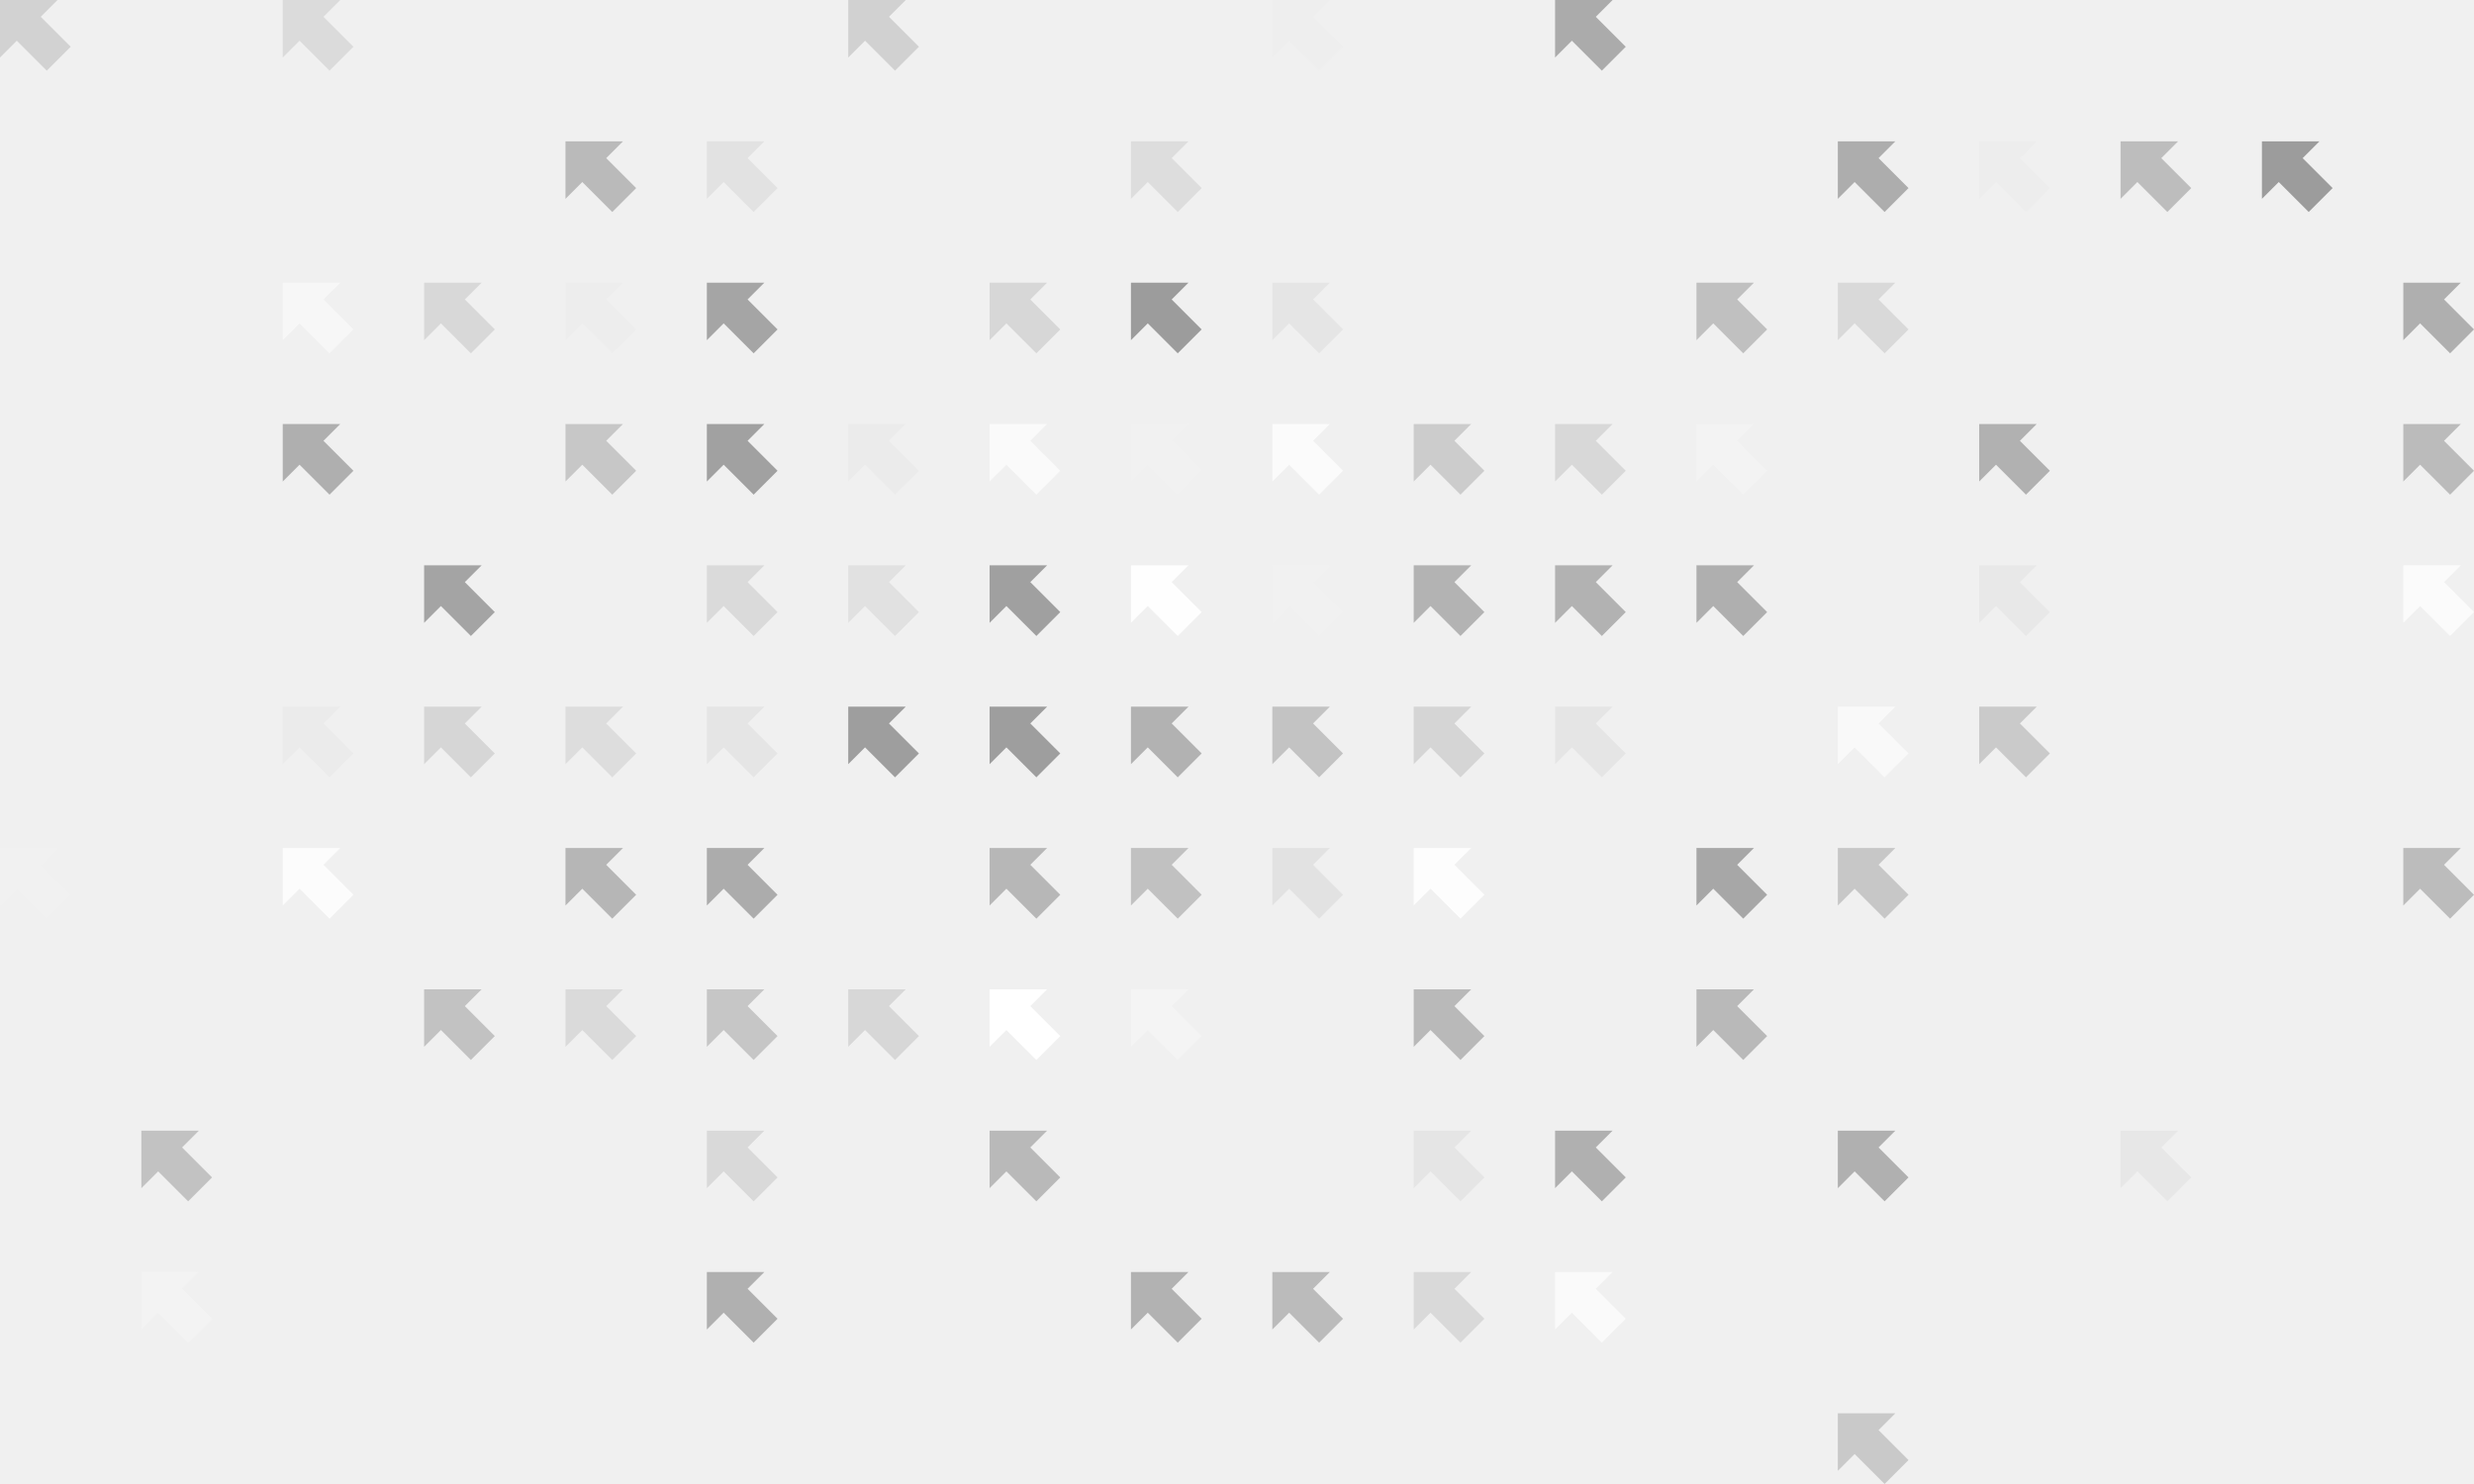
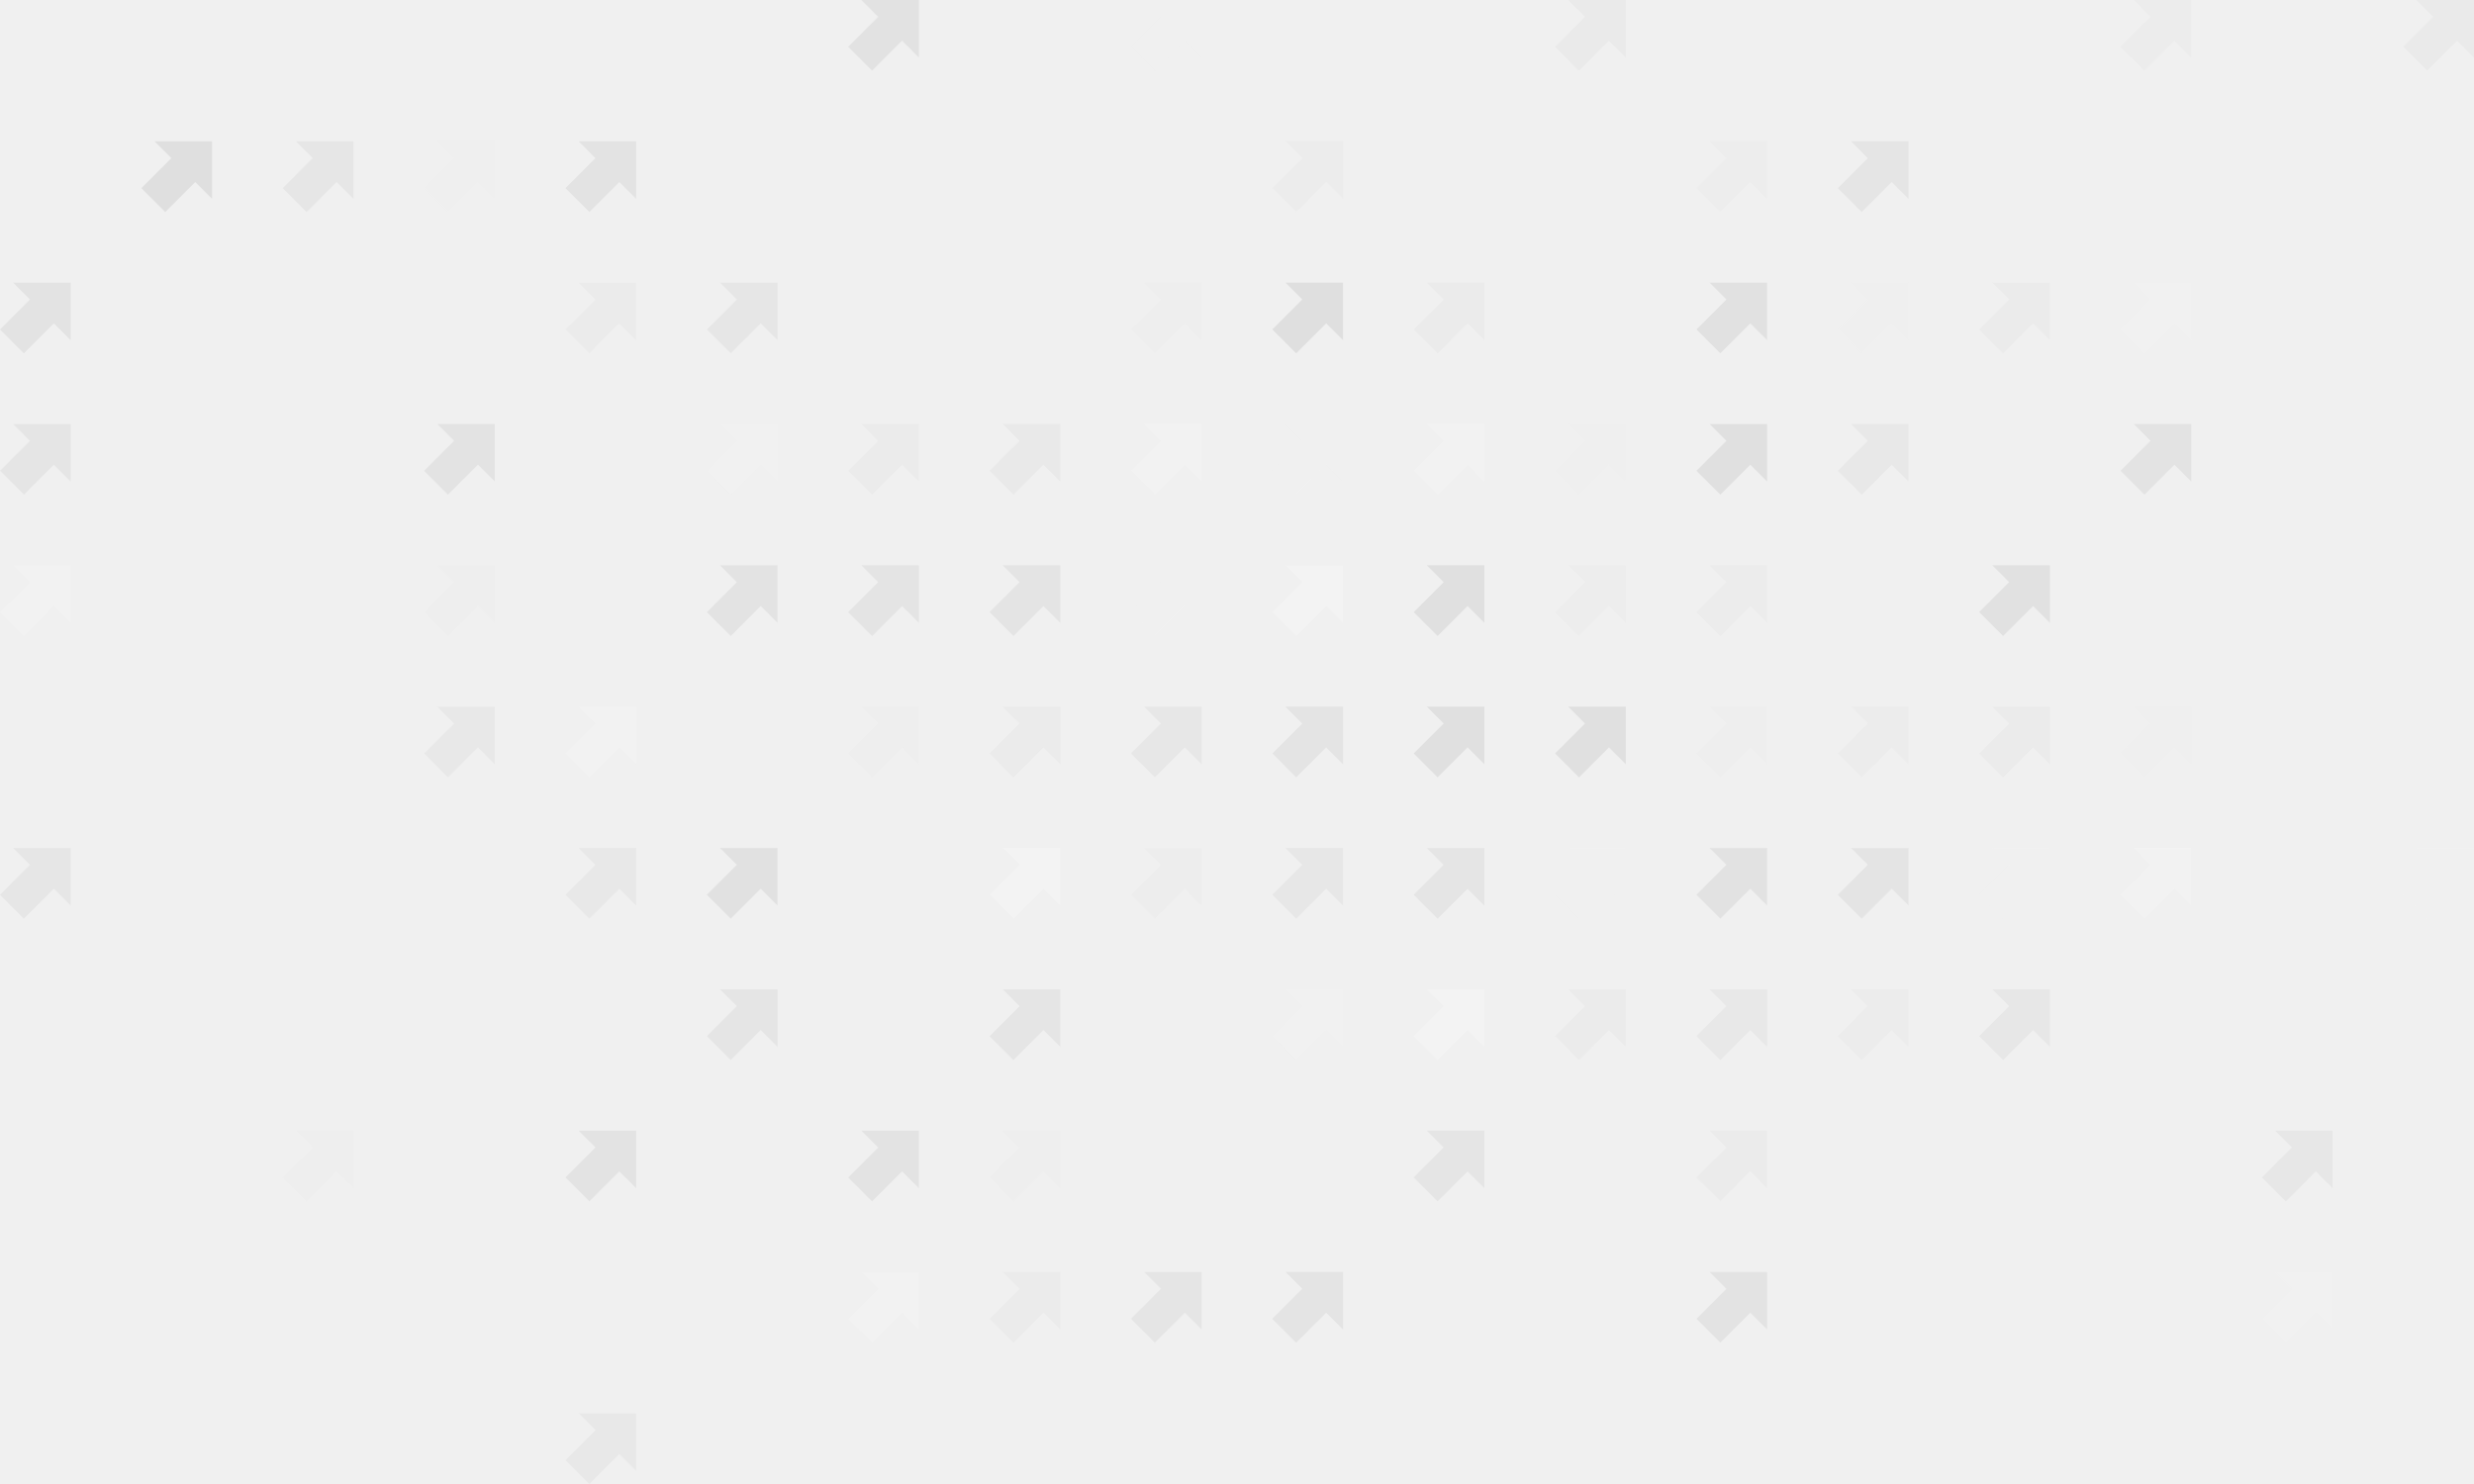
- <svg xmlns="http://www.w3.org/2000/svg" id="Layer_2" data-name="Layer 2" viewBox="0 0 1750.02 1050">
+ <svg xmlns="http://www.w3.org/2000/svg" id="Layer_2" data-name="Layer 2" version="1.1" viewBox="0 0 1750 1050">
  <defs>
    <style>
      .cls-1 {
-         fill: #f3f3f3;
+         fill: #d6d6d6;
      }

      .cls-1, .cls-2, .cls-3, .cls-4, .cls-5, .cls-6, .cls-7, .cls-8, .cls-9, .cls-10, .cls-11, .cls-12, .cls-13, .cls-14, .cls-15, .cls-16, .cls-17, .cls-18, .cls-19, .cls-20, .cls-21, .cls-22, .cls-23, .cls-24, .cls-25, .cls-26, .cls-27, .cls-28, .cls-29, .cls-30, .cls-31, .cls-32, .cls-33, .cls-34, .cls-35, .cls-36, .cls-37, .cls-38, .cls-39, .cls-40, .cls-41, .cls-42, .cls-43, .cls-44, .cls-45, .cls-46, .cls-47, .cls-48, .cls-49, .cls-50, .cls-51, .cls-52, .cls-53, .cls-54, .cls-55, .cls-56, .cls-57, .cls-58, .cls-59, .cls-60, .cls-61 {
        stroke-width: 0px;
      }

      .cls-2 {
-         fill: #f7f7f7;
+         fill: #d2d2d2;
      }

      .cls-3 {
-         fill: #f9f9f9;
+         fill: #c2c2c2;
      }

      .cls-4 {
-         fill: #c3c3c3;
+         fill: #b7b7b7;
      }

      .cls-5 {
-         fill: #d1d1d1;
+         fill: #b3b3b3;
      }

      .cls-6 {
-         fill: #d2d2d2;
+         fill: #eee;
      }

      .cls-7 {
-         fill: #ddd;
+         fill: #c1c1c1;
      }

      .cls-8 {
-         fill: #c7c7c7;
+         fill: #bababa;
      }

      .cls-9 {
        fill: #c9c9c9;
      }

      .cls-10 {
+         fill: #ebebeb;
+       }
+ 
+       .cls-11 {
+         fill: #fdfdfd;
+       }
+ 
+       .cls-12 {
+         fill: #acacac;
+       }
+ 
+       .cls-13 {
        fill: #cacaca;
      }

-       .cls-11 {
+       .cls-14 {
+         fill: #bbb;
+       }
+ 
+       .cls-15 {
+         fill: #afafaf;
+       }
+ 
+       .cls-16 {
+         fill: #b9b9b9;
+       }
+ 
+       .cls-17 {
+         fill: #d8d8d8;
+       }
+ 
+       .cls-18 {
+         fill: #d7d7d7;
+       }
+ 
+       .cls-19 {
+         fill: #fafafa;
+       }
+ 
+       .cls-20 {
+         fill: #f3f3f3;
+       }
+ 
+       .cls-21 {
+         fill: silver;
+       }
+ 
+       .cls-22 {
+         fill: #c3c3c3;
+       }
+ 
+       .cls-23 {
+         fill: #f4f4f4;
+       }
+ 
+       .cls-24 {
+         fill: #b6b6b6;
+       }
+ 
+       .cls-25 {
+         fill: #c7c7c7;
+       }
+ 
+       .cls-26 {
+         fill: #9e9e9e;
+       }
+ 
+       .cls-27 {
+         fill: #a5a5a5;
+       }
+ 
+       .cls-28 {
+         fill: #a1a1a1;
+       }
+ 
+       .cls-29 {
+         fill: #a0a0a0;
+       }
+ 
+       .cls-30 {
+         fill: #d1d1d1;
+       }
+ 
+       .cls-31 {
+         fill: #fbfbfb;
+       }
+ 
+       .cls-32 {
+         fill: #ababab;
+       }
+ 
+       .cls-33 {
+         fill: #f0f0f0;
+       }
+ 
+       .cls-34 {
+         fill: #ddd;
+       }
+ 
+       .cls-35 {
+         fill: #ededed;
+       }
+ 
+       .cls-36 {
+         fill: #b2b2b2;
+       }
+ 
+       .cls-37 {
+         fill: #a7a7a7;
+       }
+ 
+       .cls-38 {
+         fill: #dbdbdb;
+       }
+ 
+       .cls-39 {
+         fill: #e8e8e8;
+       }
+ 
+       .cls-62 {
+         opacity: .2;
+       }
+ 
+       .cls-40 {
+         fill: #e1e1e1;
+       }
+ 
+       .cls-41 {
+         fill: #a4a4a4;
+       }
+ 
+       .cls-42 {
+         fill: #9c9c9c;
+       }
+ 
+       .cls-43 {
+         fill: #bcbcbc;
+       }
+ 
+       .cls-44 {
+         fill: #fefefe;
+       }
+ 
+       .cls-45 {
+         fill: #e2e2e2;
+       }
+ 
+       .cls-46 {
+         fill: #d9d9d9;
+       }
+ 
+       .cls-47 {
+         fill: #f9f9f9;
+       }
+ 
+       .cls-48 {
+         fill: #bdbdbd;
+       }
+ 
+       .cls-49 {
+         fill: #c6c6c6;
+       }
+ 
+       .cls-50 {
        fill: #ccc;
      }

-       .cls-12 {
-         fill: #afafaf;
-       }
- 
-       .cls-13 {
+       .cls-51 {
+         fill: #fff;
+       }
+ 
+       .cls-52 {
+         fill: #b1b1b1;
+       }
+ 
+       .cls-53 {
        fill: #adadad;
      }

-       .cls-14 {
-         fill: #d7d7d7;
-       }
- 
-       .cls-15 {
-         fill: #c6c6c6;
-       }
- 
-       .cls-16 {
-         fill: #e1e1e1;
-       }
- 
-       .cls-17 {
+       .cls-54 {
+         fill: #f1f1f1;
+       }
+ 
+       .cls-55 {
+         fill: #dadada;
+       }
+ 
+       .cls-56 {
        fill: #d5d5d5;
      }

-       .cls-18 {
-         fill: #d6d6d6;
-       }
- 
-       .cls-19 {
-         fill: #dbdbdb;
-       }
- 
-       .cls-20 {
-         fill: #dadada;
-       }
- 
-       .cls-21 {
-         fill: #d9d9d9;
-       }
- 
-       .cls-22 {
-         fill: #bbb;
-       }
- 
-       .cls-23 {
-         fill: #a4a4a4;
-       }
- 
-       .cls-24 {
-         fill: silver;
-       }
- 
-       .cls-25 {
-         fill: #ababab;
-       }
- 
-       .cls-26 {
-         fill: #bdbdbd;
-       }
- 
-       .cls-27 {
-         fill: #b2b2b2;
-       }
- 
-       .cls-28 {
-         fill: #a5a5a5;
-       }
- 
-       .cls-29 {
-         fill: #d8d8d8;
-       }
- 
-       .cls-30 {
+       .cls-57 {
        fill: #b0b0b0;
      }

-       .cls-31 {
-         fill: #b1b1b1;
-       }
- 
-       .cls-32 {
-         fill: #a7a7a7;
-       }
- 
-       .cls-33 {
-         fill: #bcbcbc;
-       }
- 
-       .cls-34 {
-         fill: #acacac;
-       }
- 
-       .cls-35 {
-         fill: #b7b7b7;
-       }
- 
-       .cls-36 {
-         fill: #9e9e9e;
-       }
- 
-       .cls-37 {
-         fill: #b9b9b9;
-       }
- 
-       .cls-38 {
-         fill: #c2c2c2;
-       }
- 
-       .cls-39 {
-         fill: #b3b3b3;
-       }
- 
-       .cls-40 {
-         fill: #b6b6b6;
-       }
- 
-       .cls-41 {
-         fill: #c1c1c1;
-       }
- 
-       .cls-42 {
-         fill: #bababa;
-       }
- 
-       .cls-43 {
-         fill: #a1a1a1;
-       }
- 
-       .cls-44 {
-         fill: #9c9c9c;
-       }
- 
-       .cls-45 {
-         fill: #a0a0a0;
-       }
- 
-       .cls-46 {
-         fill: #fdfdfd;
-       }
- 
-       .cls-47 {
-         fill: #f1f1f1;
-       }
- 
-       .cls-48 {
-         fill: #fff;
-       }
- 
-       .cls-49 {
-         fill: #ededed;
-       }
- 
-       .cls-50 {
-         fill: #e8e8e8;
-       }
- 
-       .cls-51 {
-         fill: #e2e2e2;
-       }
- 
-       .cls-52 {
-         fill: #fafafa;
-       }
- 
-       .cls-53 {
+       .cls-58 {
        fill: #e5e5e5;
      }

-       .cls-54 {
-         fill: #fbfbfb;
-       }
- 
-       .cls-55 {
-         fill: #fefefe;
-       }
- 
-       .cls-56 {
-         fill: #eee;
-       }
- 
-       .cls-57 {
-         fill: #ebebeb;
-       }
- 
-       .cls-58 {
-         fill: #f0f0f0;
-       }
- 
      .cls-59 {
+         fill: #e7e7e7;
+       }
+ 
+       .cls-60 {
+         fill: #f7f7f7;
+       }
+ 
+       .cls-61 {
        fill: #fcfcfc;
-       }
- 
-       .cls-60 {
-         fill: #e7e7e7;
-       }
- 
-       .cls-61 {
-         fill: #f4f4f4;
      }
    </style>
  </defs>
-   <g id="Layer_1-2" data-name="Layer 1">
+   <g id="Layer_1-2" data-name="Layer 1-2" class="cls-62">
    <g>
-       <path class="cls-25" d="M1100.01,0h40.68s-11.88,11.88-11.88,11.88l21.2,21.2-16.92,16.92-21.2-21.2-11.89,11.89V0Z" />
-       <path class="cls-56" d="M900.02,0h40.68s-11.88,11.88-11.88,11.88l21.2,21.2-16.92,16.92-21.2-21.2-11.89,11.89V0Z" />
-       <path class="cls-5" d="M600.02,0h40.68s-11.88,11.88-11.88,11.88l21.2,21.2-16.92,16.92-21.2-21.2-11.89,11.89V0Z" />
-       <path class="cls-19" d="M200.01,0h40.68s-11.88,11.88-11.88,11.88l21.2,21.2-16.92,16.92-21.2-21.2-11.89,11.89V0Z" />
-       <path class="cls-6" d="M0,0h40.68s-11.88,11.88-11.88,11.88l21.2,21.2-16.92,16.92L11.89,28.8,0,40.69V0Z" />
-       <path class="cls-44" d="M1600.02,100h40.68s-11.88,11.88-11.88,11.88l21.2,21.2-16.92,16.92-21.2-21.2-11.89,11.89v-40.68Z" />
-       <path class="cls-26" d="M1500.02,100h40.68s-11.88,11.88-11.88,11.88l21.2,21.2-16.92,16.92-21.2-21.2-11.89,11.89v-40.68Z" />
-       <path class="cls-49" d="M1400.02,100h40.68s-11.88,11.88-11.88,11.88l21.2,21.2-16.92,16.92-21.2-21.2-11.89,11.89v-40.68Z" />
-       <path class="cls-13" d="M1300.02,100h40.68s-11.88,11.88-11.88,11.88l21.2,21.2-16.92,16.92-21.2-21.2-11.89,11.89v-40.68Z" />
-       <path class="cls-7" d="M800.01,100h40.68s-11.88,11.88-11.88,11.88l21.2,21.2-16.92,16.92-21.2-21.2-11.89,11.89v-40.68Z" />
-       <path class="cls-51" d="M500.01,100h40.68s-11.88,11.88-11.88,11.88l21.2,21.2-16.92,16.92-21.2-21.2-11.89,11.89v-40.68Z" />
-       <path class="cls-42" d="M400.01,100h40.68s-11.88,11.88-11.88,11.88l21.2,21.2-16.92,16.92-21.2-21.2-11.89,11.89v-40.68Z" />
-       <path class="cls-12" d="M1700.02,200h40.68s-11.88,11.88-11.88,11.88l21.2,21.2-16.92,16.92-21.2-21.2-11.89,11.89v-40.68Z" />
-       <path class="cls-21" d="M1300.02,200h40.68s-11.88,11.88-11.88,11.88l21.2,21.2-16.92,16.92-21.2-21.2-11.89,11.89v-40.68Z" />
-       <path class="cls-24" d="M1200.02,200h40.68s-11.88,11.88-11.88,11.88l21.2,21.2-16.92,16.92-21.2-21.2-11.89,11.89v-40.68Z" />
-       <path class="cls-53" d="M900.02,200h40.68s-11.88,11.88-11.88,11.88l21.2,21.2-16.92,16.92-21.2-21.2-11.89,11.89v-40.68Z" />
-       <path class="cls-44" d="M800.01,200h40.68s-11.88,11.88-11.88,11.88l21.2,21.2-16.92,16.92-21.2-21.2-11.89,11.89v-40.68Z" />
-       <path class="cls-14" d="M700.01,200h40.68s-11.88,11.88-11.88,11.88l21.2,21.2-16.92,16.92-21.2-21.2-11.89,11.89v-40.68Z" />
-       <path class="cls-28" d="M500.01,200h40.68s-11.88,11.88-11.88,11.88l21.2,21.2-16.92,16.92-21.2-21.2-11.89,11.89v-40.68Z" />
-       <path class="cls-49" d="M400.01,200h40.68s-11.88,11.88-11.88,11.88l21.2,21.2-16.92,16.92-21.2-21.2-11.89,11.89v-40.68Z" />
-       <path class="cls-29" d="M300.01,200h40.68s-11.88,11.88-11.88,11.88l21.2,21.2-16.92,16.92-21.2-21.2-11.89,11.89v-40.68Z" />
-       <path class="cls-2" d="M200.01,200h40.68s-11.88,11.88-11.88,11.88l21.2,21.2-16.92,16.92-21.2-21.2-11.89,11.89v-40.68Z" />
-       <path class="cls-22" d="M1700.02,300.01h40.68s-11.88,11.88-11.88,11.88l21.2,21.2-16.92,16.92-21.2-21.2-11.89,11.89v-40.68Z" />
-       <path class="cls-31" d="M1400.02,300.01h40.68s-11.88,11.88-11.88,11.88l21.2,21.2-16.92,16.92-21.2-21.2-11.89,11.89v-40.68Z" />
-       <path class="cls-1" d="M1200.02,300.01h40.68s-11.88,11.88-11.88,11.88l21.2,21.2-16.92,16.92-21.2-21.2-11.89,11.89v-40.68Z" />
-       <path class="cls-29" d="M1100.01,300.01h40.68s-11.88,11.88-11.88,11.88l21.2,21.2-16.92,16.92-21.2-21.2-11.89,11.89v-40.68Z" />
-       <path class="cls-11" d="M1000.01,300.01h40.68s-11.88,11.88-11.88,11.88l21.2,21.2-16.92,16.92-21.2-21.2-11.89,11.89v-40.68Z" />
-       <path class="cls-54" d="M900.02,300.01h40.68s-11.88,11.88-11.88,11.88l21.2,21.2-16.92,16.92-21.2-21.2-11.89,11.89v-40.68Z" />
-       <path class="cls-47" d="M800.01,300.01h40.68s-11.88,11.88-11.88,11.88l21.2,21.2-16.92,16.92-21.2-21.2-11.89,11.89v-40.68Z" />
-       <path class="cls-52" d="M700.01,300.01h40.68s-11.88,11.88-11.88,11.88l21.2,21.2-16.92,16.92-21.2-21.2-11.89,11.89v-40.68Z" />
-       <path class="cls-57" d="M600.02,300.01h40.68s-11.88,11.88-11.88,11.88l21.2,21.2-16.92,16.92-21.2-21.2-11.89,11.89v-40.68Z" />
-       <path class="cls-43" d="M500.01,300.01h40.68s-11.88,11.88-11.88,11.88l21.2,21.2-16.92,16.92-21.2-21.2-11.89,11.89v-40.68Z" />
-       <path class="cls-8" d="M400.01,300.01h40.68s-11.88,11.88-11.88,11.88l21.2,21.2-16.92,16.92-21.2-21.2-11.89,11.89v-40.68Z" />
-       <path class="cls-12" d="M200.01,300.01h40.68s-11.88,11.88-11.88,11.88l21.2,21.2-16.92,16.92-21.2-21.2-11.89,11.89v-40.68Z" />
-       <path class="cls-54" d="M1700.02,400h40.68s-11.88,11.88-11.88,11.88l21.2,21.2-16.92,16.92-21.2-21.2-11.89,11.89v-40.68Z" />
-       <path class="cls-50" d="M1400.02,400h40.68s-11.88,11.88-11.88,11.88l21.2,21.2-16.92,16.92-21.2-21.2-11.89,11.89v-40.68Z" />
-       <path class="cls-12" d="M1200.02,400h40.68s-11.88,11.88-11.88,11.88l21.2,21.2-16.92,16.92-21.2-21.2-11.89,11.89v-40.68Z" />
-       <path class="cls-27" d="M1100.01,400h40.68s-11.88,11.88-11.88,11.88l21.2,21.2-16.92,16.92-21.2-21.2-11.89,11.89v-40.68Z" />
-       <path class="cls-39" d="M1000.01,400h40.68s-11.88,11.88-11.88,11.88l21.2,21.2-16.92,16.92-21.2-21.2-11.89,11.89v-40.68Z" />
-       <path class="cls-47" d="M900.02,400h40.68s-11.88,11.88-11.88,11.88l21.2,21.2-16.92,16.92-21.2-21.2-11.89,11.89v-40.68Z" />
-       <path class="cls-55" d="M800.01,400h40.68s-11.88,11.88-11.88,11.88l21.2,21.2-16.92,16.92-21.2-21.2-11.89,11.89v-40.68Z" />
-       <path class="cls-45" d="M700.01,400h40.68s-11.88,11.88-11.88,11.88l21.2,21.2-16.92,16.92-21.2-21.2-11.89,11.89v-40.68Z" />
-       <path class="cls-16" d="M600.02,400h40.68s-11.88,11.88-11.88,11.88l21.2,21.2-16.92,16.92-21.2-21.2-11.89,11.89v-40.68Z" />
-       <path class="cls-20" d="M500.01,400h40.68s-11.88,11.88-11.88,11.88l21.2,21.2-16.92,16.92-21.2-21.2-11.89,11.89v-40.68Z" />
-       <path class="cls-23" d="M300.01,400h40.68s-11.88,11.88-11.88,11.88l21.2,21.2-16.92,16.92-21.2-21.2-11.89,11.89v-40.68Z" />
-       <path class="cls-10" d="M1400.02,500.01h40.68s-11.88,11.88-11.88,11.88l21.2,21.2-16.92,16.92-21.2-21.2-11.89,11.89v-40.68Z" />
-       <path class="cls-3" d="M1300.02,500.01h40.68s-11.88,11.88-11.88,11.88l21.2,21.2-16.92,16.92-21.2-21.2-11.89,11.89v-40.68Z" />
-       <path class="cls-53" d="M1100.01,500.01h40.68s-11.88,11.88-11.88,11.88l21.2,21.2-16.92,16.92-21.2-21.2-11.89,11.89v-40.68Z" />
-       <path class="cls-17" d="M1000.01,500.01h40.68s-11.88,11.88-11.88,11.88l21.2,21.2-16.92,16.92-21.2-21.2-11.89,11.89v-40.68Z" />
-       <path class="cls-4" d="M900.02,500.01h40.68s-11.88,11.88-11.88,11.88l21.2,21.2-16.92,16.92-21.2-21.2-11.89,11.89v-40.68Z" />
-       <path class="cls-27" d="M800.01,500.01h40.68s-11.88,11.88-11.88,11.88l21.2,21.2-16.92,16.92-21.2-21.2-11.89,11.89v-40.68Z" />
-       <path class="cls-36" d="M700.01,500.01h40.68s-11.88,11.88-11.88,11.88l21.2,21.2-16.92,16.92-21.2-21.2-11.89,11.89v-40.68Z" />
-       <path class="cls-36" d="M600.02,500.01h40.68s-11.88,11.88-11.88,11.88l21.2,21.2-16.92,16.92-21.2-21.2-11.89,11.89v-40.68Z" />
-       <path class="cls-53" d="M500.01,500.01h40.68s-11.88,11.88-11.88,11.88l21.2,21.2-16.92,16.92-21.2-21.2-11.89,11.89v-40.68Z" />
-       <path class="cls-7" d="M400.01,500.01h40.68s-11.88,11.88-11.88,11.88l21.2,21.2-16.92,16.92-21.2-21.2-11.89,11.89v-40.68Z" />
-       <path class="cls-18" d="M300.01,500.01h40.68s-11.88,11.88-11.88,11.88l21.2,21.2-16.92,16.92-21.2-21.2-11.89,11.89v-40.68Z" />
-       <path class="cls-57" d="M200.01,500.01h40.68s-11.88,11.88-11.88,11.88l21.2,21.2-16.92,16.92-21.2-21.2-11.89,11.89v-40.68Z" />
-       <path class="cls-33" d="M1700.02,600.01h40.68s-11.88,11.88-11.88,11.88l21.2,21.2-16.92,16.92-21.2-21.2-11.89,11.89v-40.68Z" />
-       <path class="cls-8" d="M1300.02,600.01h40.68s-11.88,11.88-11.88,11.88l21.2,21.2-16.92,16.92-21.2-21.2-11.89,11.89v-40.68Z" />
-       <path class="cls-32" d="M1200.02,600.01h40.68s-11.88,11.88-11.88,11.88l21.2,21.2-16.92,16.92-21.2-21.2-11.89,11.89v-40.68Z" />
-       <path class="cls-46" d="M1000.01,600.01h40.68s-11.88,11.88-11.88,11.88l21.2,21.2-16.92,16.92-21.2-21.2-11.89,11.89v-40.68Z" />
-       <path class="cls-51" d="M900.02,600.01h40.68s-11.88,11.88-11.88,11.88l21.2,21.2-16.92,16.92-21.2-21.2-11.89,11.89v-40.68Z" />
-       <path class="cls-41" d="M800.01,600.01h40.68s-11.88,11.88-11.88,11.88l21.2,21.2-16.92,16.92-21.2-21.2-11.89,11.89v-40.68Z" />
-       <path class="cls-35" d="M700.01,600.01h40.68s-11.88,11.88-11.88,11.88l21.2,21.2-16.92,16.92-21.2-21.2-11.89,11.89v-40.68Z" />
-       <path class="cls-58" d="M600.02,600.01h40.68s-11.88,11.88-11.88,11.88l21.2,21.2-16.92,16.92-21.2-21.2-11.89,11.89v-40.68Z" />
-       <path class="cls-34" d="M500.01,600.01h40.68s-11.88,11.88-11.88,11.88l21.2,21.2-16.92,16.92-21.2-21.2-11.89,11.89v-40.68Z" />
-       <path class="cls-40" d="M400.01,600.01h40.68s-11.88,11.88-11.88,11.88l21.2,21.2-16.92,16.92-21.2-21.2-11.89,11.89v-40.68Z" />
-       <path class="cls-58" d="M300.01,600.01h40.68s-11.88,11.88-11.88,11.88l21.2,21.2-16.92,16.92-21.2-21.2-11.89,11.89v-40.68Z" />
-       <path class="cls-59" d="M200.01,600.01h40.68s-11.88,11.88-11.88,11.88l21.2,21.2-16.92,16.92-21.2-21.2-11.89,11.89v-40.68Z" />
-       <path class="cls-47" d="M0,600.01h40.68s-11.88,11.88-11.88,11.88l21.2,21.2-16.92,16.92-21.2-21.2-11.89,11.89v-40.68Z" />
-       <path class="cls-37" d="M1200.02,700h40.68s-11.88,11.88-11.88,11.88l21.2,21.2-16.92,16.92-21.2-21.2-11.89,11.89v-40.68Z" />
-       <path class="cls-37" d="M1000.01,700h40.68s-11.88,11.88-11.88,11.88l21.2,21.2-16.92,16.92-21.2-21.2-11.89,11.89v-40.68Z" />
-       <path class="cls-61" d="M800.01,700h40.68s-11.88,11.88-11.88,11.88l21.2,21.2-16.92,16.92-21.2-21.2-11.89,11.89v-40.68Z" />
-       <path class="cls-48" d="M700.01,700h40.68s-11.88,11.88-11.88,11.88l21.2,21.2-16.92,16.92-21.2-21.2-11.89,11.89v-40.68Z" />
-       <path class="cls-14" d="M600.02,700h40.68s-11.88,11.88-11.88,11.88l21.2,21.2-16.92,16.92-21.2-21.2-11.89,11.89v-40.68Z" />
-       <path class="cls-15" d="M500.01,700h40.68s-11.88,11.88-11.88,11.88l21.2,21.2-16.92,16.92-21.2-21.2-11.89,11.89v-40.68Z" />
-       <path class="cls-20" d="M400.01,700h40.68s-11.88,11.88-11.88,11.88l21.2,21.2-16.92,16.92-21.2-21.2-11.89,11.89v-40.68Z" />
-       <path class="cls-38" d="M300.01,700h40.68s-11.88,11.88-11.88,11.88l21.2,21.2-16.92,16.92-21.2-21.2-11.89,11.89v-40.68Z" />
-       <path class="cls-60" d="M1500.02,800.01h40.68s-11.88,11.88-11.88,11.88l21.2,21.2-16.92,16.92-21.2-21.2-11.89,11.89v-40.68Z" />
-       <path class="cls-30" d="M1300.02,800.01h40.68s-11.88,11.88-11.88,11.88l21.2,21.2-16.92,16.92-21.2-21.2-11.89,11.89v-40.68Z" />
-       <path class="cls-30" d="M1100.01,800.01h40.68s-11.88,11.88-11.88,11.88l21.2,21.2-16.92,16.92-21.2-21.2-11.89,11.89v-40.68Z" />
-       <path class="cls-53" d="M1000.01,800.01h40.68s-11.88,11.88-11.88,11.88l21.2,21.2-16.92,16.92-21.2-21.2-11.89,11.89v-40.68Z" />
-       <path class="cls-37" d="M700.01,800.01h40.68s-11.88,11.88-11.88,11.88l21.2,21.2-16.92,16.92-21.2-21.2-11.89,11.89v-40.68Z" />
-       <path class="cls-21" d="M500.01,800.01h40.68s-11.88,11.88-11.88,11.88l21.2,21.2-16.92,16.92-21.2-21.2-11.89,11.89v-40.68Z" />
-       <path class="cls-38" d="M100.01,800.01h40.68s-11.88,11.88-11.88,11.88l21.2,21.2-16.92,16.92-21.2-21.2-11.89,11.89v-40.68Z" />
-       <path class="cls-52" d="M1100.01,900.01h40.68s-11.88,11.88-11.88,11.88l21.2,21.2-16.92,16.92-21.2-21.2-11.89,11.89v-40.68Z" />
-       <path class="cls-21" d="M1000.01,900.01h40.68s-11.88,11.88-11.88,11.88l21.2,21.2-16.92,16.92-21.2-21.2-11.89,11.89v-40.68Z" />
-       <path class="cls-22" d="M900.02,900.01h40.68s-11.88,11.88-11.88,11.88l21.2,21.2-16.92,16.92-21.2-21.2-11.89,11.89v-40.68Z" />
-       <path class="cls-27" d="M800.01,900.01h40.68s-11.88,11.88-11.88,11.88l21.2,21.2-16.92,16.92-21.2-21.2-11.89,11.89v-40.68Z" />
-       <path class="cls-30" d="M500.01,900.01h40.68s-11.88,11.88-11.88,11.88l21.2,21.2-16.92,16.92-21.2-21.2-11.89,11.89v-40.68Z" />
-       <path class="cls-1" d="M100.01,900.01h40.68s-11.88,11.88-11.88,11.88l21.2,21.2-16.92,16.92-21.2-21.2-11.89,11.89v-40.68Z" />
-       <path class="cls-9" d="M1300.02,1000h40.68s-11.88,11.88-11.88,11.88l21.2,21.2-16.92,16.92-21.2-21.2-11.89,11.89v-40.68Z" />
+       <path class="cls-32" d="M650,0h-40.7l11.9,11.9-21.2,21.2,16.9,16.9,21.2-21.2,11.9,11.9V0h0Z" />
+       <path class="cls-6" d="M850,0h-40.7l11.9,11.9-21.2,21.2,16.9,16.9,21.2-21.2,11.9,11.9V0h0Z" />
+       <path class="cls-30" d="M1150,0h-40.7l11.9,11.9-21.2,21.2,16.9,16.9,21.2-21.2,11.9,11.9V0h0Z" />
+       <path class="cls-38" d="M1550,0h-40.7l11.9,11.9-21.2,21.2,16.9,16.9,21.2-21.2,11.9,11.9V0h0Z" />
+       <path class="cls-2" d="M1750,0h-40.7l11.9,11.9-21.2,21.2,16.9,16.9,21.2-21.2,11.9,11.9V0Z" />
+       <path class="cls-42" d="M150,100h-40.7l11.9,11.9-21.2,21.2,16.9,16.9,21.2-21.2,11.9,11.9v-40.7h0Z" />
+       <path class="cls-48" d="M250,100h-40.7l11.9,11.9-21.2,21.2,16.9,16.9,21.2-21.2,11.9,11.9v-40.7h0Z" />
+       <path class="cls-35" d="M350,100h-40.7l11.9,11.9-21.2,21.2,16.9,16.9,21.2-21.2,11.9,11.9v-40.7h0Z" />
+       <path class="cls-53" d="M450,100h-40.7l11.9,11.9-21.2,21.2,16.9,16.9,21.2-21.2,11.9,11.9v-40.7h0Z" />
+       <path class="cls-34" d="M950,100h-40.7l11.9,11.9-21.2,21.2,16.9,16.9,21.2-21.2,11.9,11.9v-40.7h0Z" />
+       <path class="cls-45" d="M1250,100h-40.7l11.9,11.9-21.2,21.2,16.9,16.9,21.2-21.2,11.9,11.9v-40.7h0Z" />
+       <path class="cls-8" d="M1350,100h-40.7l11.9,11.9-21.2,21.2,16.9,16.9,21.2-21.2,11.9,11.9v-40.7h0Z" />
+       <path class="cls-15" d="M50,200H9.3l11.9,11.9L0,233.1l16.9,16.9,21.2-21.2,11.9,11.9v-40.7h0Z" />
+       <path class="cls-46" d="M450,200h-40.7l11.9,11.9-21.2,21.2,16.9,16.9,21.2-21.2,11.9,11.9v-40.7h0Z" />
+       <path class="cls-21" d="M550,200h-40.7l11.9,11.9-21.2,21.2,16.9,16.9,21.2-21.2,11.9,11.9v-40.7h0Z" />
+       <path class="cls-58" d="M850,200h-40.7l11.9,11.9-21.2,21.2,16.9,16.9,21.2-21.2,11.9,11.9v-40.7h0Z" />
+       <path class="cls-42" d="M950,200h-40.7l11.9,11.9-21.2,21.2,16.9,16.9,21.2-21.2,11.9,11.9v-40.7h0Z" />
+       <path class="cls-18" d="M1050,200h-40.7l11.9,11.9-21.2,21.2,16.9,16.9,21.2-21.2,11.9,11.9v-40.7h0Z" />
+       <path class="cls-27" d="M1250,200h-40.7l11.9,11.9-21.2,21.2,16.9,16.9,21.2-21.2,11.9,11.9v-40.7h0Z" />
+       <path class="cls-35" d="M1350,200h-40.7l11.9,11.9-21.2,21.2,16.9,16.9,21.2-21.2,11.9,11.9v-40.7h0Z" />
+       <path class="cls-17" d="M1450,200h-40.7l11.9,11.9-21.2,21.2,16.9,16.9,21.2-21.2,11.9,11.9v-40.7h0Z" />
+       <path class="cls-60" d="M1550,200h-40.7l11.9,11.9-21.2,21.2,16.9,16.9,21.2-21.2,11.9,11.9v-40.7h0Z" />
+       <path class="cls-14" d="M50,300H9.3l11.9,11.9L0,333.1l16.9,16.9,21.2-21.2,11.9,11.9v-40.7h0Z" />
+       <path class="cls-52" d="M350,300h-40.7l11.9,11.9-21.2,21.2,16.9,16.9,21.2-21.2,11.9,11.9v-40.7h0Z" />
+       <path class="cls-20" d="M550,300h-40.7l11.9,11.9-21.2,21.2,16.9,16.9,21.2-21.2,11.9,11.9v-40.7h0Z" />
+       <path class="cls-17" d="M650,300h-40.7l11.9,11.9-21.2,21.2,16.9,16.9,21.2-21.2,11.9,11.9v-40.7h0Z" />
+       <path class="cls-50" d="M750,300h-40.7l11.9,11.9-21.2,21.2,16.9,16.9,21.2-21.2,11.9,11.9v-40.7h0Z" />
+       <path class="cls-31" d="M850,300h-40.7l11.9,11.9-21.2,21.2,16.9,16.9,21.2-21.2,11.9,11.9v-40.7h0Z" />
+       <path class="cls-54" d="M950,300h-40.7l11.9,11.9-21.2,21.2,16.9,16.9,21.2-21.2,11.9,11.9v-40.7h0Z" />
+       <path class="cls-19" d="M1050,300h-40.7l11.9,11.9-21.2,21.2,16.9,16.9,21.2-21.2,11.9,11.9v-40.7h0Z" />
+       <path class="cls-10" d="M1150,300h-40.7l11.9,11.9-21.2,21.2,16.9,16.9,21.2-21.2,11.9,11.9v-40.7h0Z" />
+       <path class="cls-28" d="M1250,300h-40.7l11.9,11.9-21.2,21.2,16.9,16.9,21.2-21.2,11.9,11.9v-40.7h0Z" />
+       <path class="cls-25" d="M1350,300h-40.7l11.9,11.9-21.2,21.2,16.9,16.9,21.2-21.2,11.9,11.9v-40.7h0Z" />
+       <path class="cls-15" d="M1550,300h-40.7l11.9,11.9-21.2,21.2,16.9,16.9,21.2-21.2,11.9,11.9v-40.7h0Z" />
+       <path class="cls-31" d="M50,400H9.3l11.9,11.9L0,433.1l16.9,16.9,21.2-21.2,11.9,11.9v-40.7h0Z" />
+       <path class="cls-39" d="M350,400h-40.7l11.9,11.9-21.2,21.2,16.9,16.9,21.2-21.2,11.9,11.9v-40.7h0Z" />
+       <path class="cls-15" d="M550,400h-40.7l11.9,11.9-21.2,21.2,16.9,16.9,21.2-21.2,11.9,11.9v-40.7h0Z" />
+       <path class="cls-36" d="M650,400h-40.7l11.9,11.9-21.2,21.2,16.9,16.9,21.2-21.2,11.9,11.9v-40.7h0Z" />
+       <path class="cls-5" d="M750,400h-40.7l11.9,11.9-21.2,21.2,16.9,16.9,21.2-21.2,11.9,11.9v-40.7h0Z" />
+       <path class="cls-54" d="M850,400h-40.7l11.9,11.9-21.2,21.2,16.9,16.9,21.2-21.2,11.9,11.9v-40.7h0Z" />
+       <path class="cls-44" d="M950,400h-40.7l11.9,11.9-21.2,21.2,16.9,16.9,21.2-21.2,11.9,11.9v-40.7h0Z" />
+       <path class="cls-29" d="M1050,400h-40.7l11.9,11.9-21.2,21.2,16.9,16.9,21.2-21.2,11.9,11.9v-40.7h0Z" />
+       <path class="cls-40" d="M1150,400h-40.7l11.9,11.9-21.2,21.2,16.9,16.9,21.2-21.2,11.9,11.9v-40.7h0Z" />
+       <path class="cls-55" d="M1250,400h-40.7l11.9,11.9-21.2,21.2,16.9,16.9,21.2-21.2,11.9,11.9v-40.7h0Z" />
+       <path class="cls-41" d="M1450,400h-40.7l11.9,11.9-21.2,21.2,16.9,16.9,21.2-21.2,11.9,11.9v-40.7h0Z" />
+       <path class="cls-13" d="M350,500h-40.7l11.9,11.9-21.2,21.2,16.9,16.9,21.2-21.2,11.9,11.9v-40.7h0Z" />
+       <path class="cls-47" d="M450,500h-40.7l11.9,11.9-21.2,21.2,16.9,16.9,21.2-21.2,11.9,11.9v-40.7h0Z" />
+       <path class="cls-58" d="M650,500h-40.7l11.9,11.9-21.2,21.2,16.9,16.9,21.2-21.2,11.9,11.9v-40.7h0Z" />
+       <path class="cls-56" d="M750,500h-40.7l11.9,11.9-21.2,21.2,16.9,16.9,21.2-21.2,11.9,11.9v-40.7h0Z" />
+       <path class="cls-22" d="M850,500h-40.7l11.9,11.9-21.2,21.2,16.9,16.9,21.2-21.2,11.9,11.9v-40.7h0Z" />
+       <path class="cls-36" d="M950,500h-40.7l11.9,11.9-21.2,21.2,16.9,16.9,21.2-21.2,11.9,11.9v-40.7h0Z" />
+       <path class="cls-26" d="M1050,500h-40.7l11.9,11.9-21.2,21.2,16.9,16.9,21.2-21.2,11.9,11.9v-40.7h0Z" />
+       <path class="cls-26" d="M1150,500h-40.7l11.9,11.9-21.2,21.2,16.9,16.9,21.2-21.2,11.9,11.9v-40.7h0Z" />
+       <path class="cls-58" d="M1250,500h-40.7l11.9,11.9-21.2,21.2,16.9,16.9,21.2-21.2,11.9,11.9v-40.7h0Z" />
+       <path class="cls-34" d="M1350,500h-40.7l11.9,11.9-21.2,21.2,16.9,16.9,21.2-21.2,11.9,11.9v-40.7h0Z" />
+       <path class="cls-1" d="M1450,500h-40.7l11.9,11.9-21.2,21.2,16.9,16.9,21.2-21.2,11.9,11.9v-40.7h0Z" />
+       <path class="cls-10" d="M1550,500h-40.7l11.9,11.9-21.2,21.2,16.9,16.9,21.2-21.2,11.9,11.9v-40.7h0Z" />
+       <path class="cls-43" d="M50,600H9.3l11.9,11.9L0,633.1l16.9,16.9,21.2-21.2,11.9,11.9v-40.7h0Z" />
+       <path class="cls-25" d="M450,600h-40.7l11.9,11.9-21.2,21.2,16.9,16.9,21.2-21.2,11.9,11.9v-40.7h0Z" />
+       <path class="cls-37" d="M550,600h-40.7l11.9,11.9-21.2,21.2,16.9,16.9,21.2-21.2,11.9,11.9v-40.7h0Z" />
+       <path class="cls-11" d="M750,600h-40.7l11.9,11.9-21.2,21.2,16.9,16.9,21.2-21.2,11.9,11.9v-40.7h0Z" />
+       <path class="cls-45" d="M850,600h-40.7l11.9,11.9-21.2,21.2,16.9,16.9,21.2-21.2,11.9,11.9v-40.7h0Z" />
+       <path class="cls-7" d="M950,600h-40.7l11.9,11.9-21.2,21.2,16.9,16.9,21.2-21.2,11.9,11.9v-40.7h0Z" />
+       <path class="cls-4" d="M1050,600h-40.7l11.9,11.9-21.2,21.2,16.9,16.9,21.2-21.2,11.9,11.9v-40.7h0Z" />
+       <path class="cls-33" d="M1150,600h-40.7l11.9,11.9-21.2,21.2,16.9,16.9,21.2-21.2,11.9,11.9v-40.7h0Z" />
+       <path class="cls-12" d="M1250,600h-40.7l11.9,11.9-21.2,21.2,16.9,16.9,21.2-21.2,11.9,11.9v-40.7h0Z" />
+       <path class="cls-24" d="M1350,600h-40.7l11.9,11.9-21.2,21.2,16.9,16.9,21.2-21.2,11.9,11.9v-40.7h0Z" />
+       <path class="cls-33" d="M1450,600h-40.7l11.9,11.9-21.2,21.2,16.9,16.9,21.2-21.2,11.9,11.9v-40.7h0Z" />
+       <path class="cls-61" d="M1550,600h-40.7l11.9,11.9-21.2,21.2,16.9,16.9,21.2-21.2,11.9,11.9v-40.7h0Z" />
+       <path class="cls-54" d="M1750,600h-40.7l11.9,11.9-21.2,21.2,16.9,16.9,21.2-21.2,11.9,11.9v-40.7h0Z" />
+       <path class="cls-16" d="M550,700h-40.7l11.9,11.9-21.2,21.2,16.9,16.9,21.2-21.2,11.9,11.9v-40.7h0Z" />
+       <path class="cls-16" d="M750,700h-40.7l11.9,11.9-21.2,21.2,16.9,16.9,21.2-21.2,11.9,11.9v-40.7h0Z" />
+       <path class="cls-23" d="M950,700h-40.7l11.9,11.9-21.2,21.2,16.9,16.9,21.2-21.2,11.9,11.9v-40.7h0Z" />
+       <path class="cls-51" d="M1050,700h-40.7l11.9,11.9-21.2,21.2,16.9,16.9,21.2-21.2,11.9,11.9v-40.7h0Z" />
+       <path class="cls-18" d="M1150,700h-40.7l11.9,11.9-21.2,21.2,16.9,16.9,21.2-21.2,11.9,11.9v-40.7h0Z" />
+       <path class="cls-49" d="M1250,700h-40.7l11.9,11.9-21.2,21.2,16.9,16.9,21.2-21.2,11.9,11.9v-40.7h0Z" />
+       <path class="cls-55" d="M1350,700h-40.7l11.9,11.9-21.2,21.2,16.9,16.9,21.2-21.2,11.9,11.9v-40.7h0Z" />
+       <path class="cls-3" d="M1450,700h-40.7l11.9,11.9-21.2,21.2,16.9,16.9,21.2-21.2,11.9,11.9v-40.7h0Z" />
+       <path class="cls-59" d="M250,800h-40.7l11.9,11.9-21.2,21.2,16.9,16.9,21.2-21.2,11.9,11.9v-40.7h0Z" />
+       <path class="cls-57" d="M450,800h-40.7l11.9,11.9-21.2,21.2,16.9,16.9,21.2-21.2,11.9,11.9v-40.7h0Z" />
+       <path class="cls-57" d="M650,800h-40.7l11.9,11.9-21.2,21.2,16.9,16.9,21.2-21.2,11.9,11.9v-40.7h0Z" />
+       <path class="cls-58" d="M750,800h-40.7l11.9,11.9-21.2,21.2,16.9,16.9,21.2-21.2,11.9,11.9v-40.7h0Z" />
+       <path class="cls-16" d="M1050,800h-40.7l11.9,11.9-21.2,21.2,16.9,16.9,21.2-21.2,11.9,11.9v-40.7h0Z" />
+       <path class="cls-46" d="M1250,800h-40.7l11.9,11.9-21.2,21.2,16.9,16.9,21.2-21.2,11.9,11.9v-40.7h0Z" />
+       <path class="cls-3" d="M1650,800h-40.7l11.9,11.9-21.2,21.2,16.9,16.9,21.2-21.2,11.9,11.9v-40.7h0Z" />
+       <path class="cls-19" d="M650,900h-40.7l11.9,11.9-21.2,21.2,16.9,16.9,21.2-21.2,11.9,11.9v-40.7h0Z" />
+       <path class="cls-46" d="M750,900h-40.7l11.9,11.9-21.2,21.2,16.9,16.9,21.2-21.2,11.9,11.9v-40.7h0Z" />
+       <path class="cls-14" d="M850,900h-40.7l11.9,11.9-21.2,21.2,16.9,16.9,21.2-21.2,11.9,11.9v-40.7h0Z" />
+       <path class="cls-36" d="M950,900h-40.7l11.9,11.9-21.2,21.2,16.9,16.9,21.2-21.2,11.9,11.9v-40.7h0Z" />
+       <path class="cls-57" d="M1250,900h-40.7l11.9,11.9-21.2,21.2,16.9,16.9,21.2-21.2,11.9,11.9v-40.7h0Z" />
+       <path class="cls-20" d="M1650,900h-40.7l11.9,11.9-21.2,21.2,16.9,16.9,21.2-21.2,11.9,11.9v-40.7h0Z" />
+       <path class="cls-9" d="M450,1000h-40.7l11.9,11.9-21.2,21.2,16.9,16.9,21.2-21.2,11.9,11.9v-40.7h0Z" />
    </g>
  </g>
</svg>
